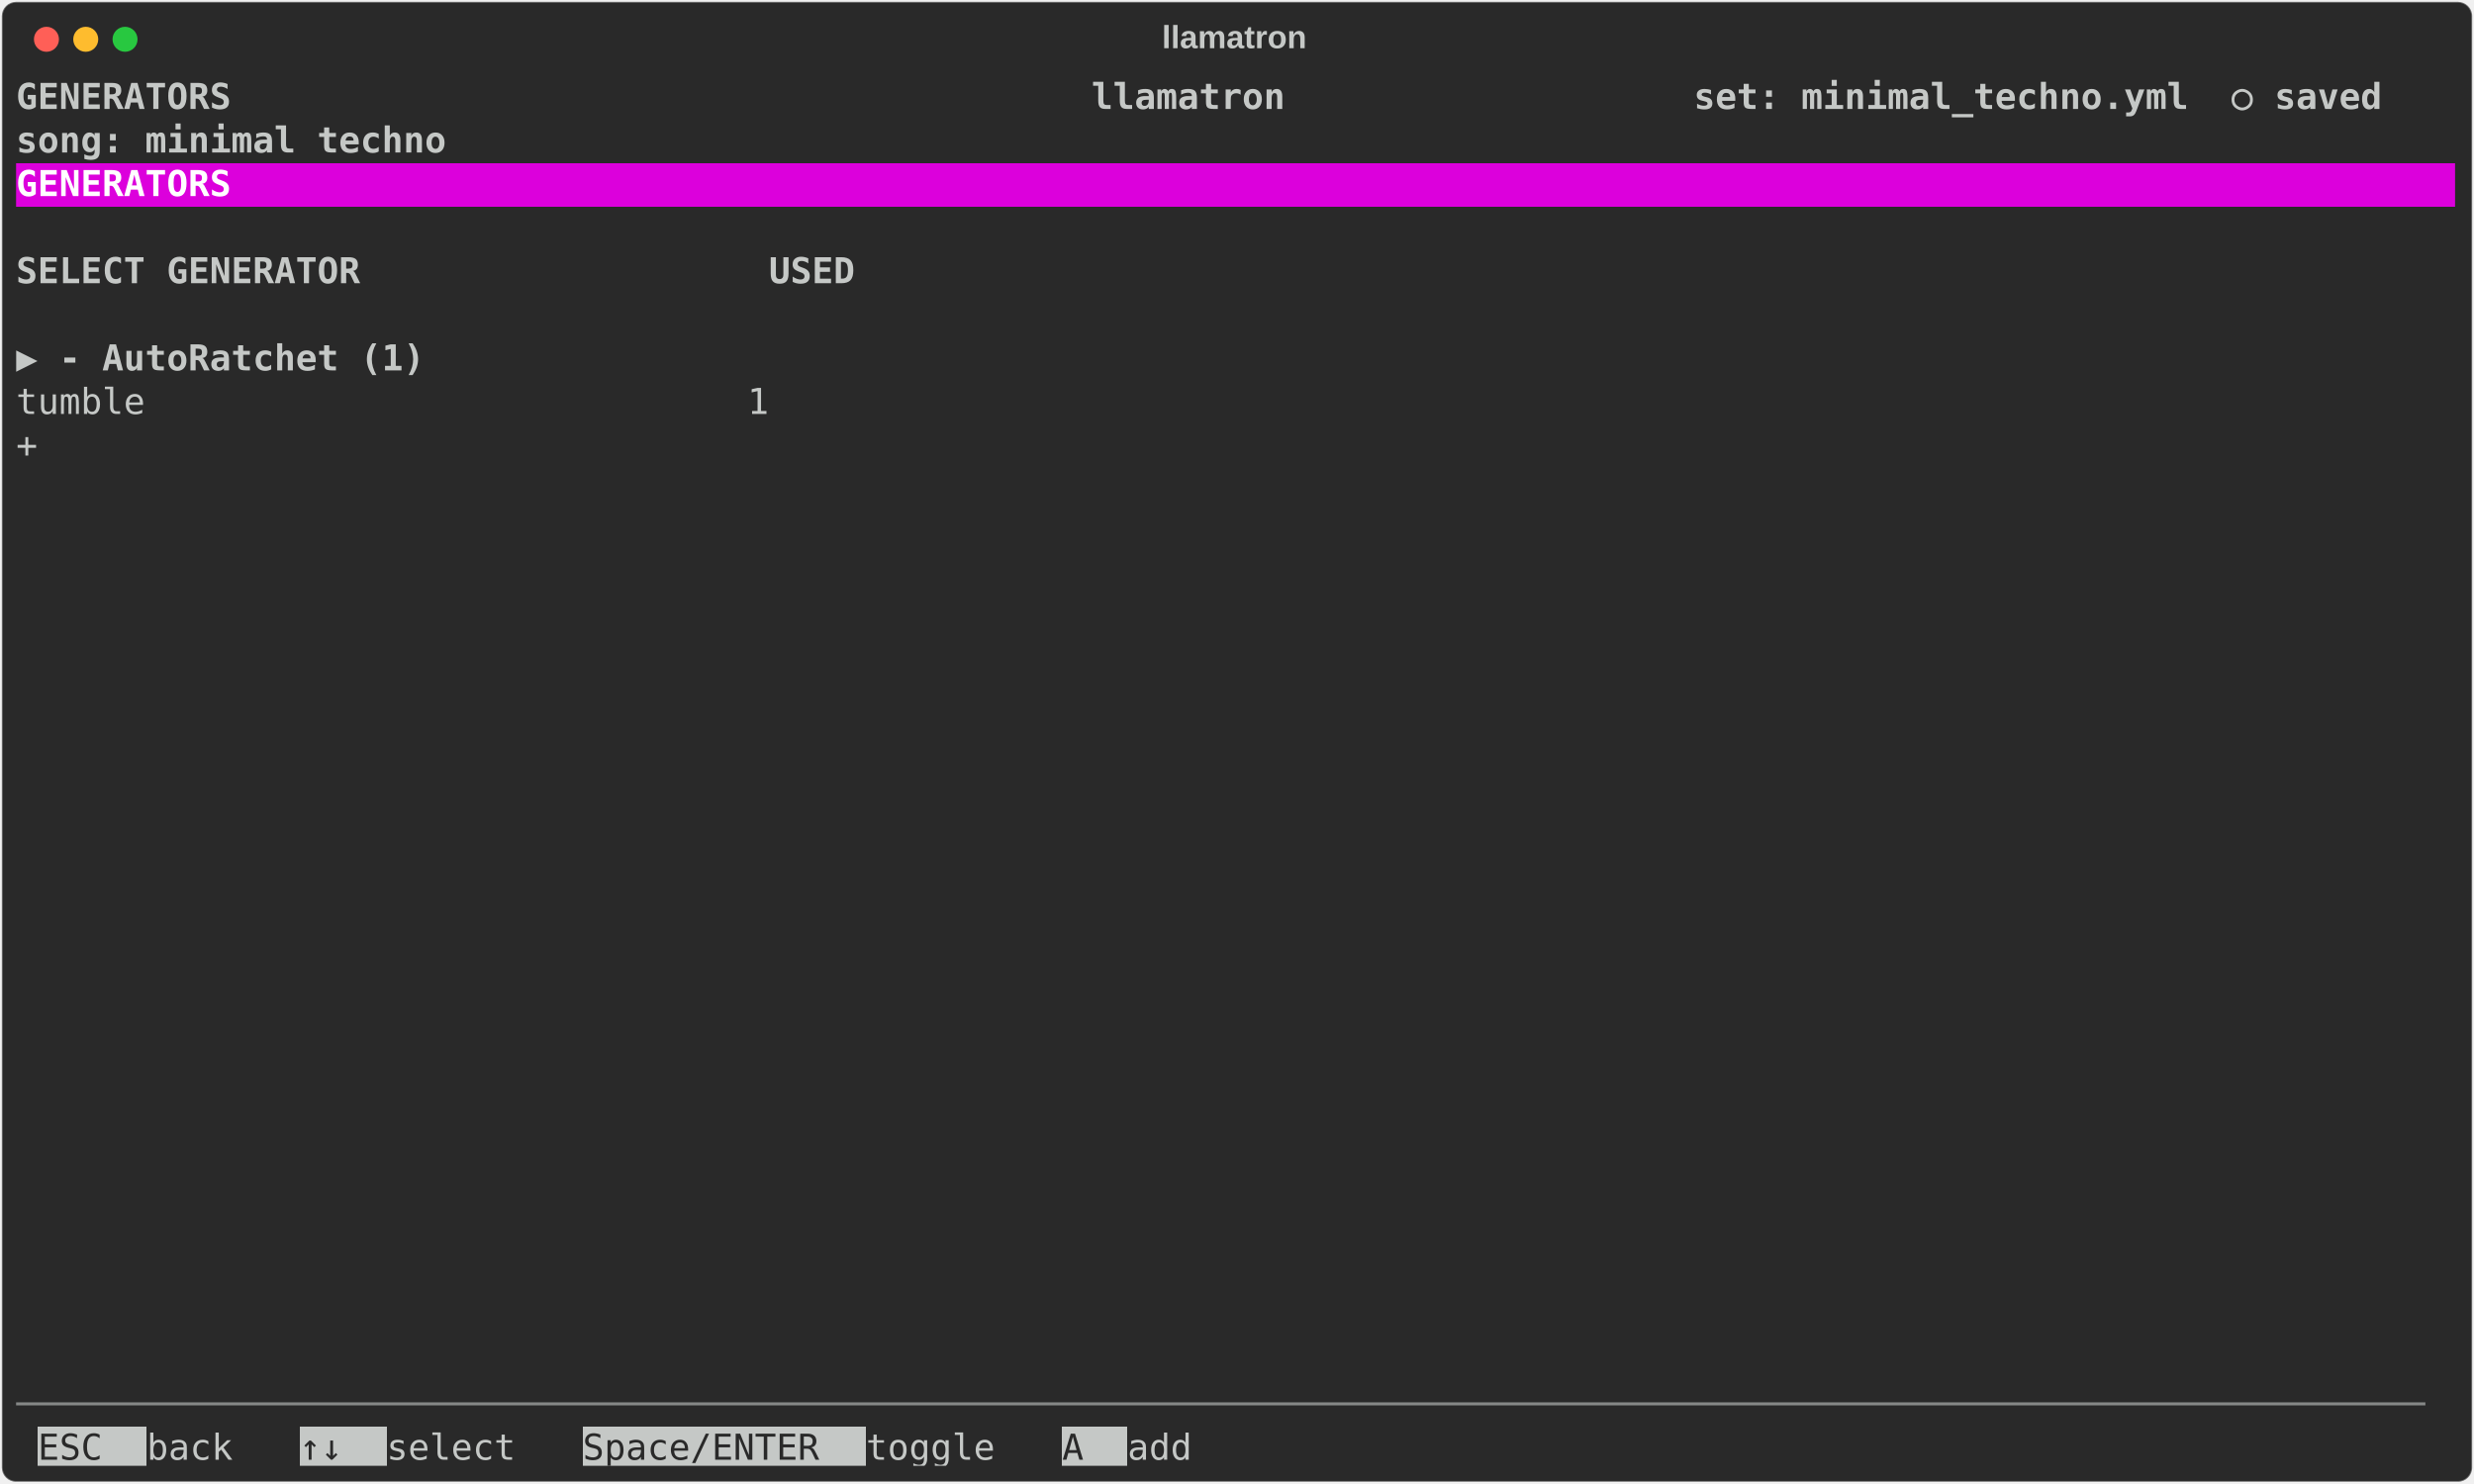
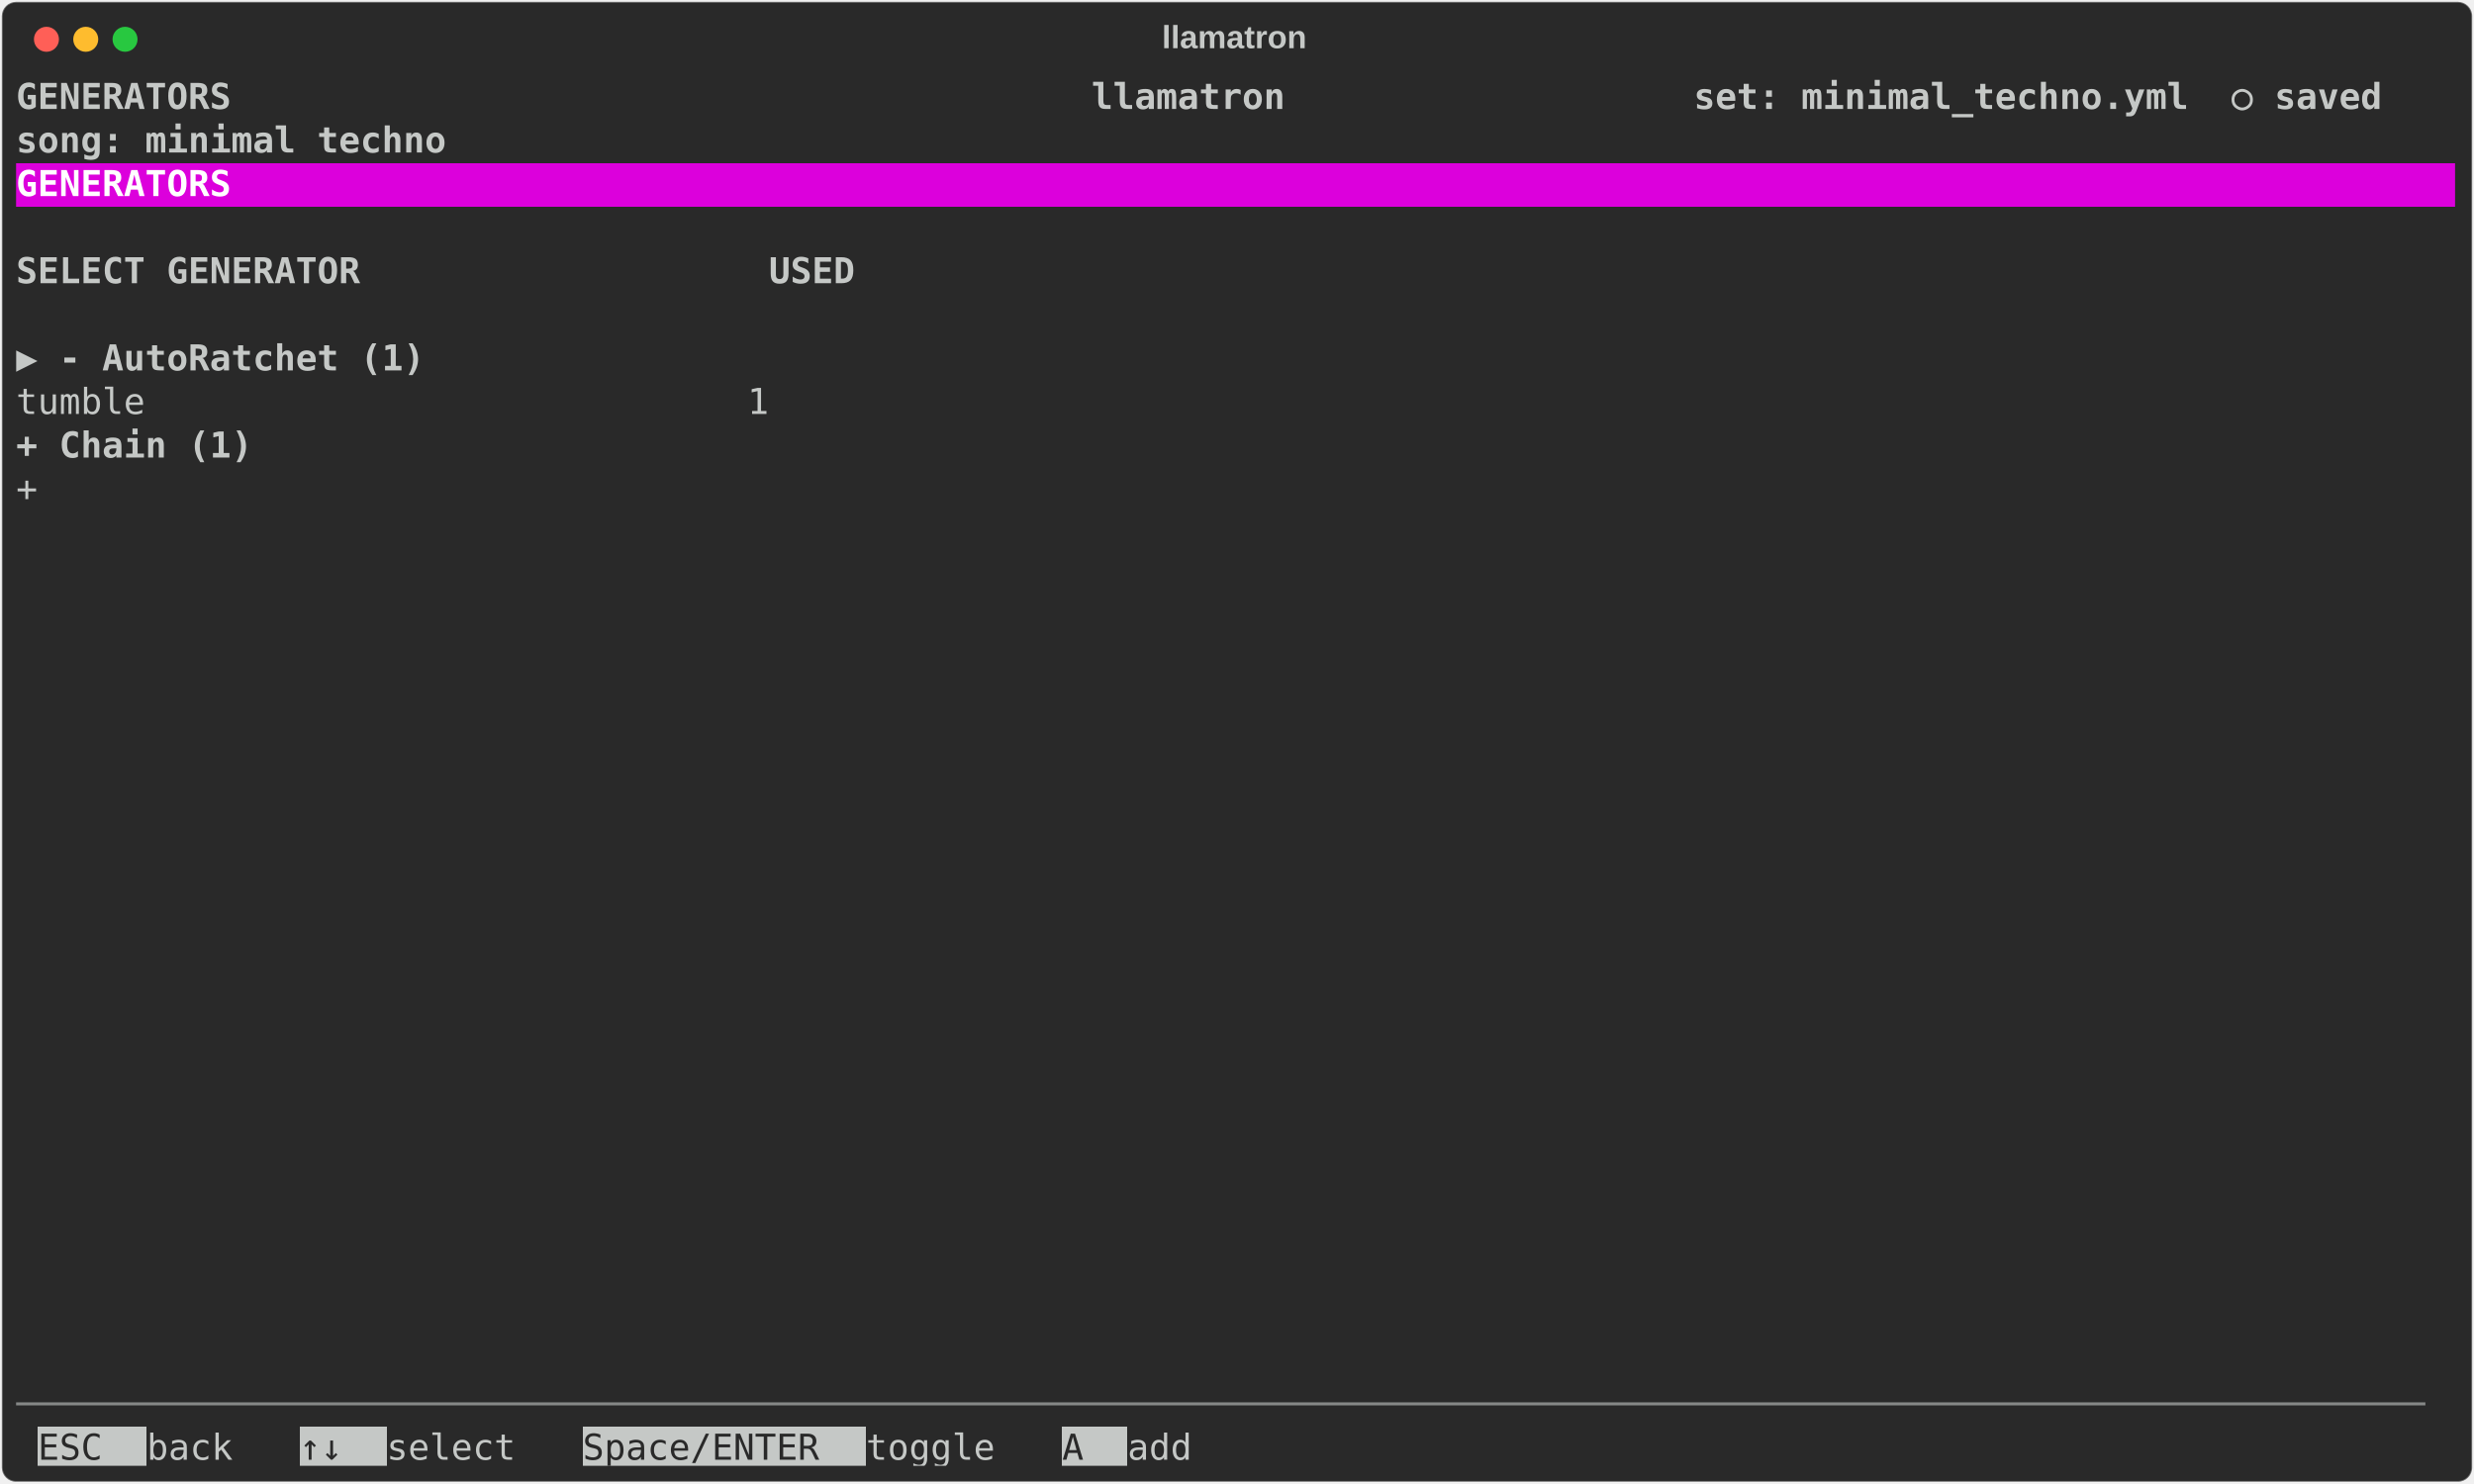
<svg xmlns="http://www.w3.org/2000/svg" class="rich-terminal" viewBox="0 0 1385 830.8">
  <style>

    @font-face {
        font-family: "Fira Code";
        src: local("FiraCode-Regular"),
                url("https://cdnjs.cloudflare.com/ajax/libs/firacode/6.2.0/woff2/FiraCode-Regular.woff2") format("woff2"),
                url("https://cdnjs.cloudflare.com/ajax/libs/firacode/6.2.0/woff/FiraCode-Regular.woff") format("woff");
        font-style: normal;
        font-weight: 400;
    }
    @font-face {
        font-family: "Fira Code";
        src: local("FiraCode-Bold"),
                url("https://cdnjs.cloudflare.com/ajax/libs/firacode/6.2.0/woff2/FiraCode-Bold.woff2") format("woff2"),
                url("https://cdnjs.cloudflare.com/ajax/libs/firacode/6.2.0/woff/FiraCode-Bold.woff") format("woff");
        font-style: bold;
        font-weight: 700;
    }

    .terminal-auto_ratchet_editor-matrix {
        font-family: Fira Code, monospace;
        font-size: 20px;
        line-height: 24.4px;
        font-variant-east-asian: full-width;
    }

    .terminal-auto_ratchet_editor-title {
        font-size: 18px;
        font-weight: bold;
        font-family: arial;
    }

    .terminal-auto_ratchet_editor-r1 { fill: #c5c8c6;font-weight: bold }
.terminal-auto_ratchet_editor-r2 { fill: #c5c8c6 }
.terminal-auto_ratchet_editor-r3 { fill: #ffffff;font-weight: bold }
.terminal-auto_ratchet_editor-r4 { fill: #868887 }
.terminal-auto_ratchet_editor-r5 { fill: #292929 }
    </style>
  <defs>
    <clipPath id="terminal-auto_ratchet_editor-clip-terminal">
      <rect x="0" y="0" width="1365.4" height="779.8" />
    </clipPath>
    <clipPath id="terminal-auto_ratchet_editor-line-0">
      <rect x="0" y="1.5" width="1366.4" height="24.65" />
    </clipPath>
    <clipPath id="terminal-auto_ratchet_editor-line-1">
      <rect x="0" y="25.9" width="1366.4" height="24.65" />
    </clipPath>
    <clipPath id="terminal-auto_ratchet_editor-line-2">
      <rect x="0" y="50.3" width="1366.4" height="24.65" />
    </clipPath>
    <clipPath id="terminal-auto_ratchet_editor-line-3">
      <rect x="0" y="74.7" width="1366.4" height="24.65" />
    </clipPath>
    <clipPath id="terminal-auto_ratchet_editor-line-4">
      <rect x="0" y="99.1" width="1366.4" height="24.65" />
    </clipPath>
    <clipPath id="terminal-auto_ratchet_editor-line-5">
      <rect x="0" y="123.5" width="1366.4" height="24.65" />
    </clipPath>
    <clipPath id="terminal-auto_ratchet_editor-line-6">
      <rect x="0" y="147.9" width="1366.4" height="24.65" />
    </clipPath>
    <clipPath id="terminal-auto_ratchet_editor-line-7">
      <rect x="0" y="172.3" width="1366.4" height="24.65" />
    </clipPath>
    <clipPath id="terminal-auto_ratchet_editor-line-8">
      <rect x="0" y="196.7" width="1366.4" height="24.65" />
    </clipPath>
    <clipPath id="terminal-auto_ratchet_editor-line-9">
      <rect x="0" y="221.1" width="1366.4" height="24.65" />
    </clipPath>
    <clipPath id="terminal-auto_ratchet_editor-line-10">
      <rect x="0" y="245.5" width="1366.4" height="24.65" />
    </clipPath>
    <clipPath id="terminal-auto_ratchet_editor-line-11">
      <rect x="0" y="269.9" width="1366.4" height="24.65" />
    </clipPath>
    <clipPath id="terminal-auto_ratchet_editor-line-12">
      <rect x="0" y="294.3" width="1366.4" height="24.65" />
    </clipPath>
    <clipPath id="terminal-auto_ratchet_editor-line-13">
      <rect x="0" y="318.7" width="1366.4" height="24.65" />
    </clipPath>
    <clipPath id="terminal-auto_ratchet_editor-line-14">
      <rect x="0" y="343.1" width="1366.4" height="24.65" />
    </clipPath>
    <clipPath id="terminal-auto_ratchet_editor-line-15">
      <rect x="0" y="367.5" width="1366.4" height="24.65" />
    </clipPath>
    <clipPath id="terminal-auto_ratchet_editor-line-16">
      <rect x="0" y="391.9" width="1366.4" height="24.65" />
    </clipPath>
    <clipPath id="terminal-auto_ratchet_editor-line-17">
      <rect x="0" y="416.3" width="1366.4" height="24.65" />
    </clipPath>
    <clipPath id="terminal-auto_ratchet_editor-line-18">
      <rect x="0" y="440.7" width="1366.4" height="24.65" />
    </clipPath>
    <clipPath id="terminal-auto_ratchet_editor-line-19">
      <rect x="0" y="465.1" width="1366.4" height="24.65" />
    </clipPath>
    <clipPath id="terminal-auto_ratchet_editor-line-20">
      <rect x="0" y="489.5" width="1366.4" height="24.65" />
    </clipPath>
    <clipPath id="terminal-auto_ratchet_editor-line-21">
      <rect x="0" y="513.9" width="1366.4" height="24.65" />
    </clipPath>
    <clipPath id="terminal-auto_ratchet_editor-line-22">
      <rect x="0" y="538.3" width="1366.4" height="24.65" />
    </clipPath>
    <clipPath id="terminal-auto_ratchet_editor-line-23">
      <rect x="0" y="562.7" width="1366.4" height="24.65" />
    </clipPath>
    <clipPath id="terminal-auto_ratchet_editor-line-24">
      <rect x="0" y="587.1" width="1366.4" height="24.65" />
    </clipPath>
    <clipPath id="terminal-auto_ratchet_editor-line-25">
      <rect x="0" y="611.5" width="1366.4" height="24.65" />
    </clipPath>
    <clipPath id="terminal-auto_ratchet_editor-line-26">
      <rect x="0" y="635.9" width="1366.4" height="24.65" />
    </clipPath>
    <clipPath id="terminal-auto_ratchet_editor-line-27">
      <rect x="0" y="660.3" width="1366.4" height="24.65" />
    </clipPath>
    <clipPath id="terminal-auto_ratchet_editor-line-28">
      <rect x="0" y="684.7" width="1366.4" height="24.65" />
    </clipPath>
    <clipPath id="terminal-auto_ratchet_editor-line-29">
      <rect x="0" y="709.1" width="1366.4" height="24.65" />
    </clipPath>
    <clipPath id="terminal-auto_ratchet_editor-line-30">
      <rect x="0" y="733.5" width="1366.4" height="24.65" />
    </clipPath>
  </defs>
  <rect fill="#292929" stroke="rgba(255,255,255,0.35)" stroke-width="1" x="1" y="1" width="1383" height="828.8" rx="8" />
  <text class="terminal-auto_ratchet_editor-title" fill="#c5c8c6" text-anchor="middle" x="691" y="27">llamatron</text>
  <g transform="translate(26,22)">
    <circle cx="0" cy="0" r="7" fill="#ff5f57" />
    <circle cx="22" cy="0" r="7" fill="#febc2e" />
    <circle cx="44" cy="0" r="7" fill="#28c840" />
  </g>
  <g transform="translate(9, 41)" clip-path="url(#terminal-auto_ratchet_editor-clip-terminal)">
    <rect fill="#dc00dc" x="0" y="50.3" width="1366.4" height="24.65" shape-rendering="crispEdges" />
    <rect fill="#c5c8c6" x="12.2" y="757.9" width="61" height="24.65" shape-rendering="crispEdges" />
    <rect fill="#c5c8c6" x="158.6" y="757.9" width="48.8" height="24.65" shape-rendering="crispEdges" />
    <rect fill="#c5c8c6" x="317.2" y="757.9" width="158.6" height="24.65" shape-rendering="crispEdges" />
    <rect fill="#c5c8c6" x="585.6" y="757.9" width="36.6" height="24.65" shape-rendering="crispEdges" />
    <g class="terminal-auto_ratchet_editor-matrix">
      <text class="terminal-auto_ratchet_editor-r1" x="0" y="20" textLength="1366.4" clip-path="url(#terminal-auto_ratchet_editor-line-0)"> GENERATORS                                        llamatron                   set: minimal_techno.yml  ○ saved </text>
      <text class="terminal-auto_ratchet_editor-r2" x="1366.4" y="20" textLength="12.2" clip-path="url(#terminal-auto_ratchet_editor-line-0)">
</text>
      <text class="terminal-auto_ratchet_editor-r1" x="0" y="44.4" textLength="1366.4" clip-path="url(#terminal-auto_ratchet_editor-line-1)">                                                                               song: minimal techno             </text>
      <text class="terminal-auto_ratchet_editor-r2" x="1366.4" y="44.4" textLength="12.2" clip-path="url(#terminal-auto_ratchet_editor-line-1)">
</text>
      <text class="terminal-auto_ratchet_editor-r3" x="0" y="68.8" textLength="1366.4" clip-path="url(#terminal-auto_ratchet_editor-line-2)"> GENERATORS                                                                                                     </text>
      <text class="terminal-auto_ratchet_editor-r2" x="1366.4" y="68.8" textLength="12.2" clip-path="url(#terminal-auto_ratchet_editor-line-2)">
</text>
      <text class="terminal-auto_ratchet_editor-r2" x="1366.4" y="93.2" textLength="12.2" clip-path="url(#terminal-auto_ratchet_editor-line-3)">
</text>
      <text class="terminal-auto_ratchet_editor-r1" x="0" y="117.6" textLength="512.4" clip-path="url(#terminal-auto_ratchet_editor-line-4)">  SELECT GENERATOR                   USED </text>
      <text class="terminal-auto_ratchet_editor-r2" x="1366.4" y="117.6" textLength="12.2" clip-path="url(#terminal-auto_ratchet_editor-line-4)">
</text>
      <text class="terminal-auto_ratchet_editor-r2" x="1366.4" y="142" textLength="12.2" clip-path="url(#terminal-auto_ratchet_editor-line-5)">
</text>
      <text class="terminal-auto_ratchet_editor-r1" x="0" y="166.4" textLength="512.4" clip-path="url(#terminal-auto_ratchet_editor-line-6)">▶ - AutoRatchet (1)                       </text>
      <text class="terminal-auto_ratchet_editor-r2" x="1366.4" y="166.4" textLength="12.2" clip-path="url(#terminal-auto_ratchet_editor-line-6)">
</text>
      <text class="terminal-auto_ratchet_editor-r2" x="0" y="190.8" textLength="512.4" clip-path="url(#terminal-auto_ratchet_editor-line-7)">      tumble                            1 </text>
      <text class="terminal-auto_ratchet_editor-r2" x="1366.4" y="190.8" textLength="12.2" clip-path="url(#terminal-auto_ratchet_editor-line-7)">
</text>
-       <text class="terminal-auto_ratchet_editor-r2" x="0" y="215.2" textLength="512.4" clip-path="url(#terminal-auto_ratchet_editor-line-8)">  +                                       </text>
+       <text class="terminal-auto_ratchet_editor-r1" x="0" y="215.2" textLength="512.4" clip-path="url(#terminal-auto_ratchet_editor-line-8)">  + Chain (1)                             </text>
      <text class="terminal-auto_ratchet_editor-r2" x="1366.4" y="215.2" textLength="12.2" clip-path="url(#terminal-auto_ratchet_editor-line-8)">
</text>
+       <text class="terminal-auto_ratchet_editor-r2" x="0" y="239.6" textLength="512.4" clip-path="url(#terminal-auto_ratchet_editor-line-9)">  +                                       </text>
      <text class="terminal-auto_ratchet_editor-r2" x="1366.4" y="239.6" textLength="12.2" clip-path="url(#terminal-auto_ratchet_editor-line-9)">
</text>
      <text class="terminal-auto_ratchet_editor-r2" x="1366.4" y="264" textLength="12.2" clip-path="url(#terminal-auto_ratchet_editor-line-10)">
</text>
      <text class="terminal-auto_ratchet_editor-r2" x="1366.4" y="288.4" textLength="12.2" clip-path="url(#terminal-auto_ratchet_editor-line-11)">
</text>
      <text class="terminal-auto_ratchet_editor-r2" x="1366.4" y="312.8" textLength="12.2" clip-path="url(#terminal-auto_ratchet_editor-line-12)">
</text>
      <text class="terminal-auto_ratchet_editor-r2" x="1366.4" y="337.2" textLength="12.2" clip-path="url(#terminal-auto_ratchet_editor-line-13)">
</text>
      <text class="terminal-auto_ratchet_editor-r2" x="1366.4" y="361.6" textLength="12.2" clip-path="url(#terminal-auto_ratchet_editor-line-14)">
</text>
      <text class="terminal-auto_ratchet_editor-r2" x="1366.4" y="386" textLength="12.2" clip-path="url(#terminal-auto_ratchet_editor-line-15)">
</text>
      <text class="terminal-auto_ratchet_editor-r2" x="1366.4" y="410.4" textLength="12.2" clip-path="url(#terminal-auto_ratchet_editor-line-16)">
</text>
      <text class="terminal-auto_ratchet_editor-r2" x="1366.4" y="434.8" textLength="12.2" clip-path="url(#terminal-auto_ratchet_editor-line-17)">
</text>
      <text class="terminal-auto_ratchet_editor-r2" x="1366.4" y="459.2" textLength="12.2" clip-path="url(#terminal-auto_ratchet_editor-line-18)">
</text>
      <text class="terminal-auto_ratchet_editor-r2" x="1366.4" y="483.6" textLength="12.2" clip-path="url(#terminal-auto_ratchet_editor-line-19)">
</text>
      <text class="terminal-auto_ratchet_editor-r2" x="1366.4" y="508" textLength="12.2" clip-path="url(#terminal-auto_ratchet_editor-line-20)">
</text>
      <text class="terminal-auto_ratchet_editor-r2" x="1366.4" y="532.4" textLength="12.2" clip-path="url(#terminal-auto_ratchet_editor-line-21)">
</text>
      <text class="terminal-auto_ratchet_editor-r2" x="1366.4" y="556.8" textLength="12.2" clip-path="url(#terminal-auto_ratchet_editor-line-22)">
</text>
      <text class="terminal-auto_ratchet_editor-r2" x="1366.4" y="581.2" textLength="12.2" clip-path="url(#terminal-auto_ratchet_editor-line-23)">
</text>
      <text class="terminal-auto_ratchet_editor-r2" x="1366.4" y="605.6" textLength="12.2" clip-path="url(#terminal-auto_ratchet_editor-line-24)">
</text>
      <text class="terminal-auto_ratchet_editor-r2" x="1366.4" y="630" textLength="12.2" clip-path="url(#terminal-auto_ratchet_editor-line-25)">
</text>
      <text class="terminal-auto_ratchet_editor-r2" x="1366.4" y="654.4" textLength="12.2" clip-path="url(#terminal-auto_ratchet_editor-line-26)">
</text>
      <text class="terminal-auto_ratchet_editor-r2" x="1366.4" y="678.8" textLength="12.2" clip-path="url(#terminal-auto_ratchet_editor-line-27)">
</text>
      <text class="terminal-auto_ratchet_editor-r2" x="1366.4" y="703.2" textLength="12.2" clip-path="url(#terminal-auto_ratchet_editor-line-28)">
</text>
      <text class="terminal-auto_ratchet_editor-r2" x="1366.4" y="727.6" textLength="12.2" clip-path="url(#terminal-auto_ratchet_editor-line-29)">
</text>
      <text class="terminal-auto_ratchet_editor-r4" x="0" y="752" textLength="1366.4" clip-path="url(#terminal-auto_ratchet_editor-line-30)">────────────────────────────────────────────────────────────────────────────────────────────────────────────────</text>
      <text class="terminal-auto_ratchet_editor-r2" x="1366.4" y="752" textLength="12.2" clip-path="url(#terminal-auto_ratchet_editor-line-30)">
</text>
      <text class="terminal-auto_ratchet_editor-r5" x="12.2" y="776.4" textLength="61" clip-path="url(#terminal-auto_ratchet_editor-line-31)"> ESC </text>
      <text class="terminal-auto_ratchet_editor-r2" x="73.2" y="776.4" textLength="85.4" clip-path="url(#terminal-auto_ratchet_editor-line-31)"> back  </text>
      <text class="terminal-auto_ratchet_editor-r5" x="158.6" y="776.4" textLength="48.8" clip-path="url(#terminal-auto_ratchet_editor-line-31)"> ↑↓ </text>
      <text class="terminal-auto_ratchet_editor-r2" x="207.4" y="776.4" textLength="109.8" clip-path="url(#terminal-auto_ratchet_editor-line-31)"> select  </text>
      <text class="terminal-auto_ratchet_editor-r5" x="317.2" y="776.4" textLength="158.6" clip-path="url(#terminal-auto_ratchet_editor-line-31)"> Space/ENTER </text>
      <text class="terminal-auto_ratchet_editor-r2" x="475.8" y="776.4" textLength="109.8" clip-path="url(#terminal-auto_ratchet_editor-line-31)"> toggle  </text>
      <text class="terminal-auto_ratchet_editor-r5" x="585.6" y="776.4" textLength="36.6" clip-path="url(#terminal-auto_ratchet_editor-line-31)"> A </text>
      <text class="terminal-auto_ratchet_editor-r2" x="622.2" y="776.4" textLength="73.2" clip-path="url(#terminal-auto_ratchet_editor-line-31)"> add  </text>
    </g>
  </g>
</svg>
